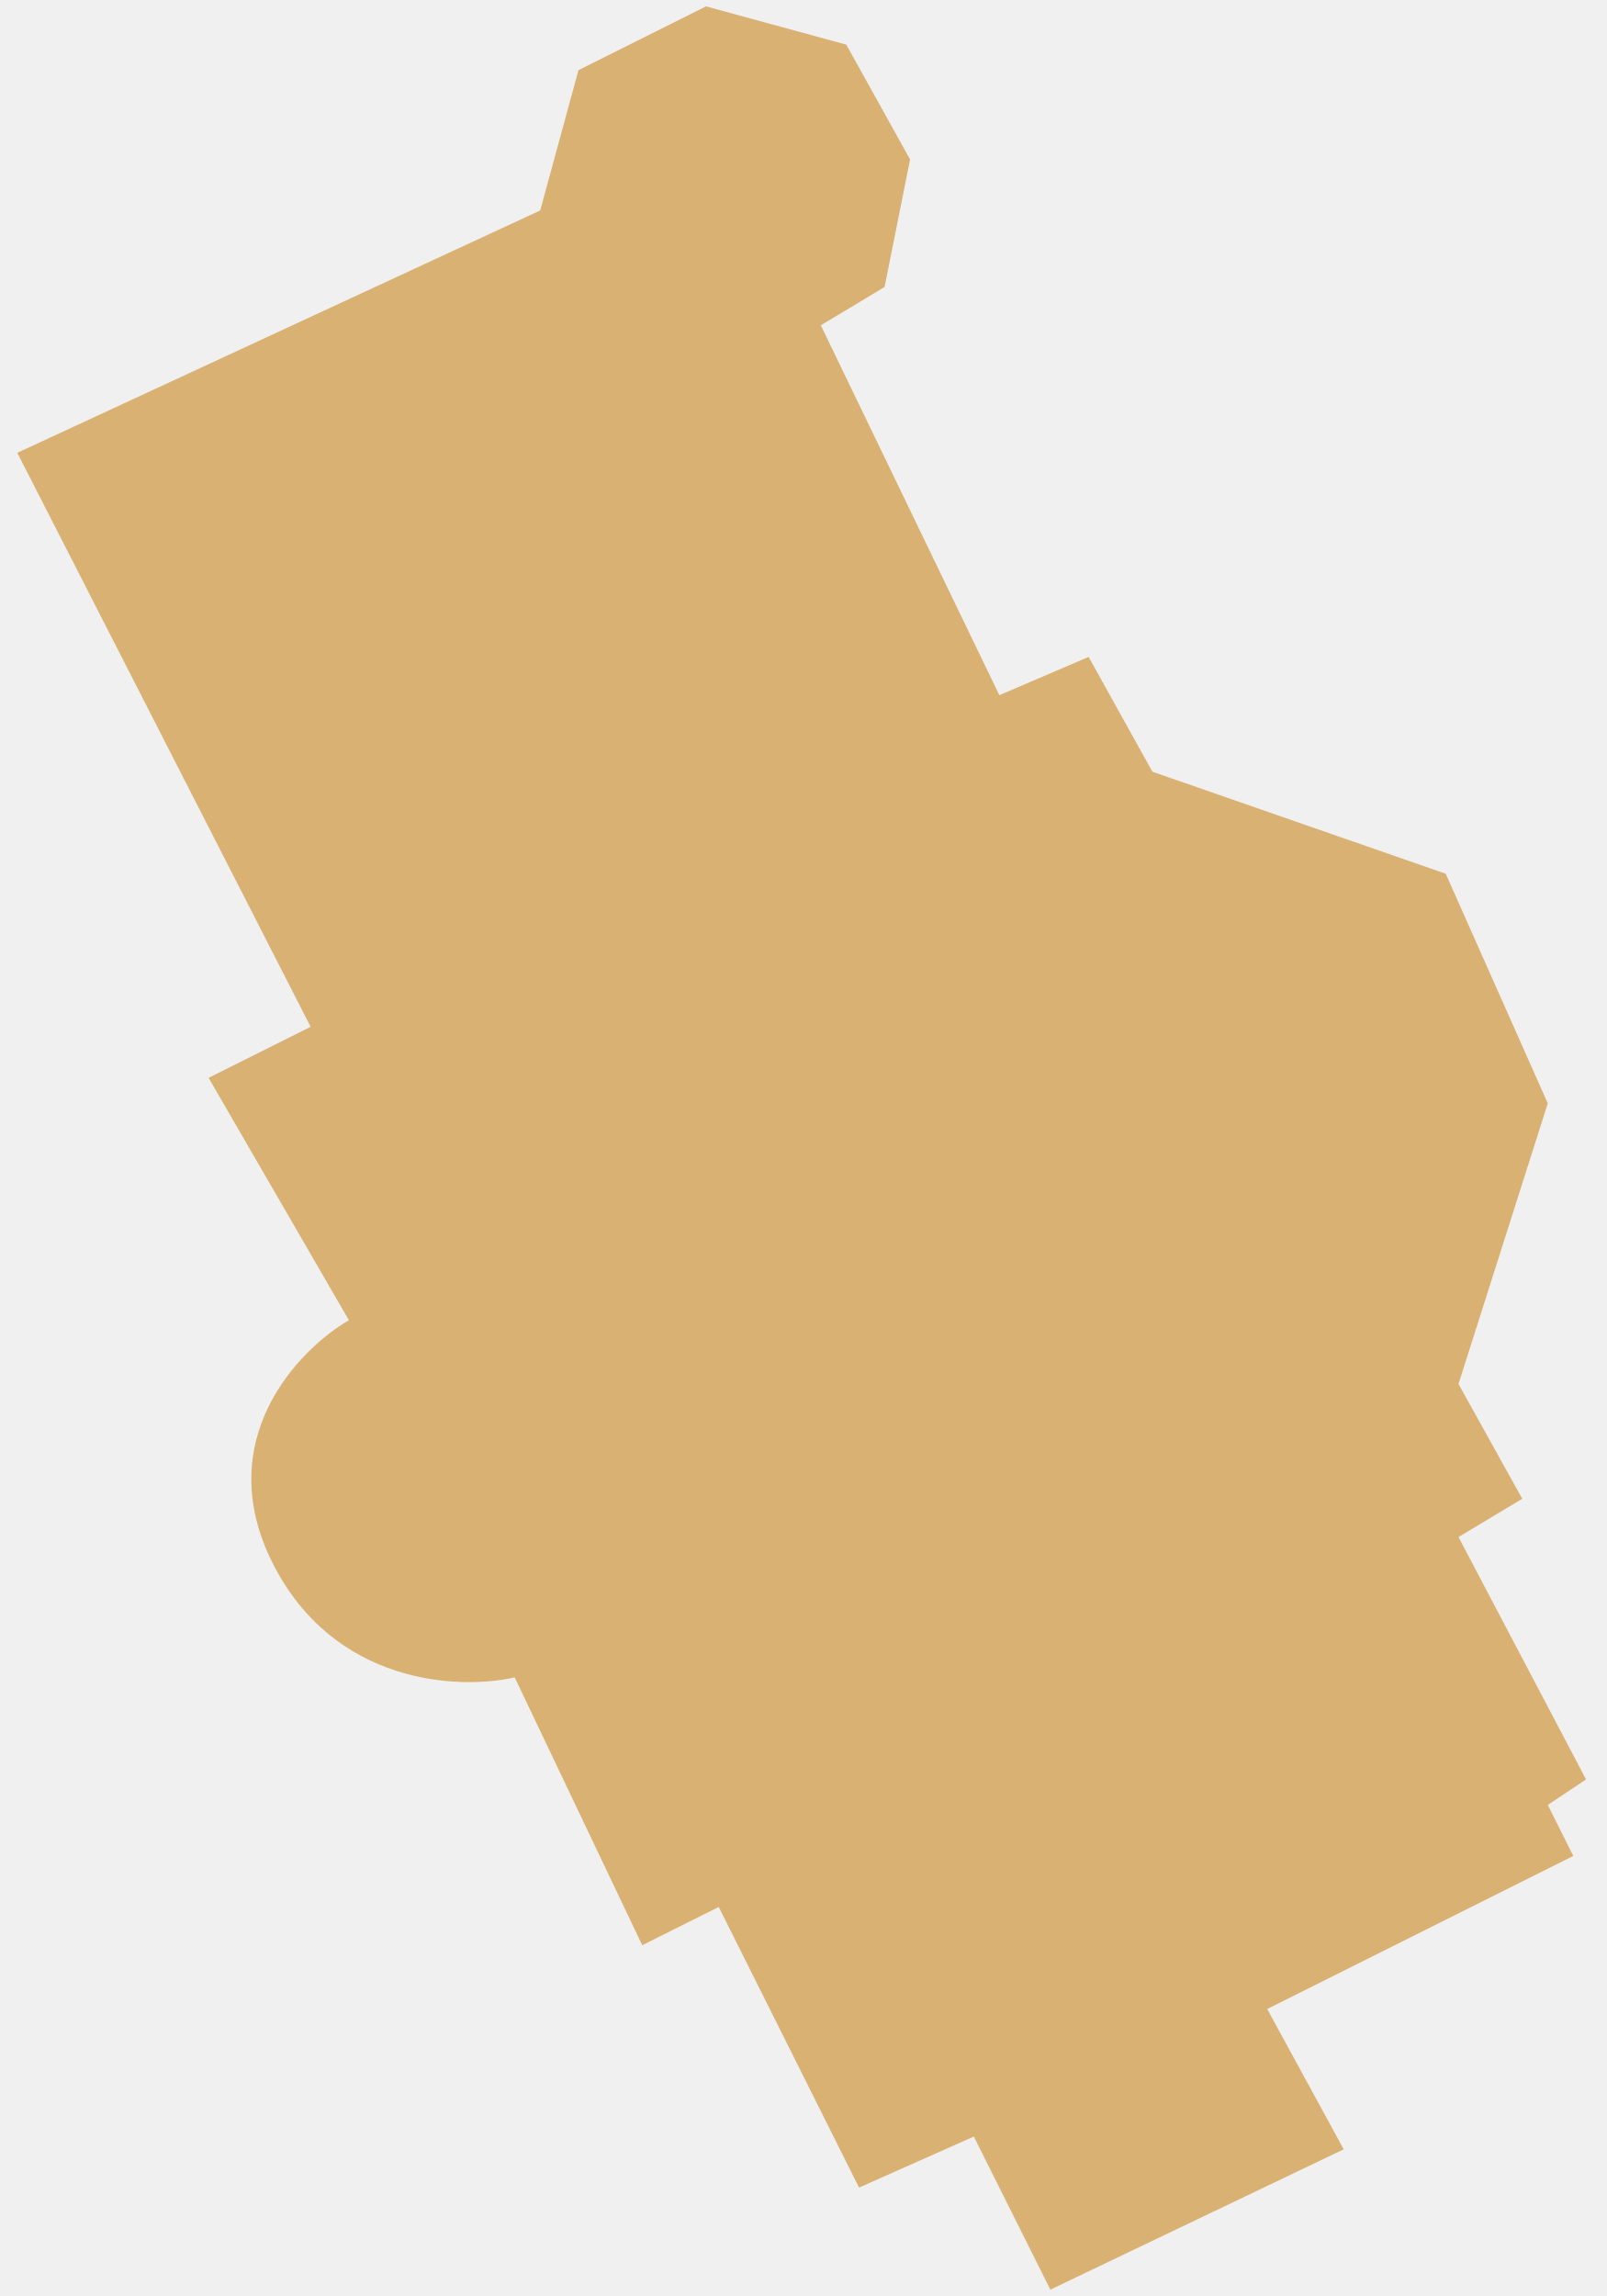
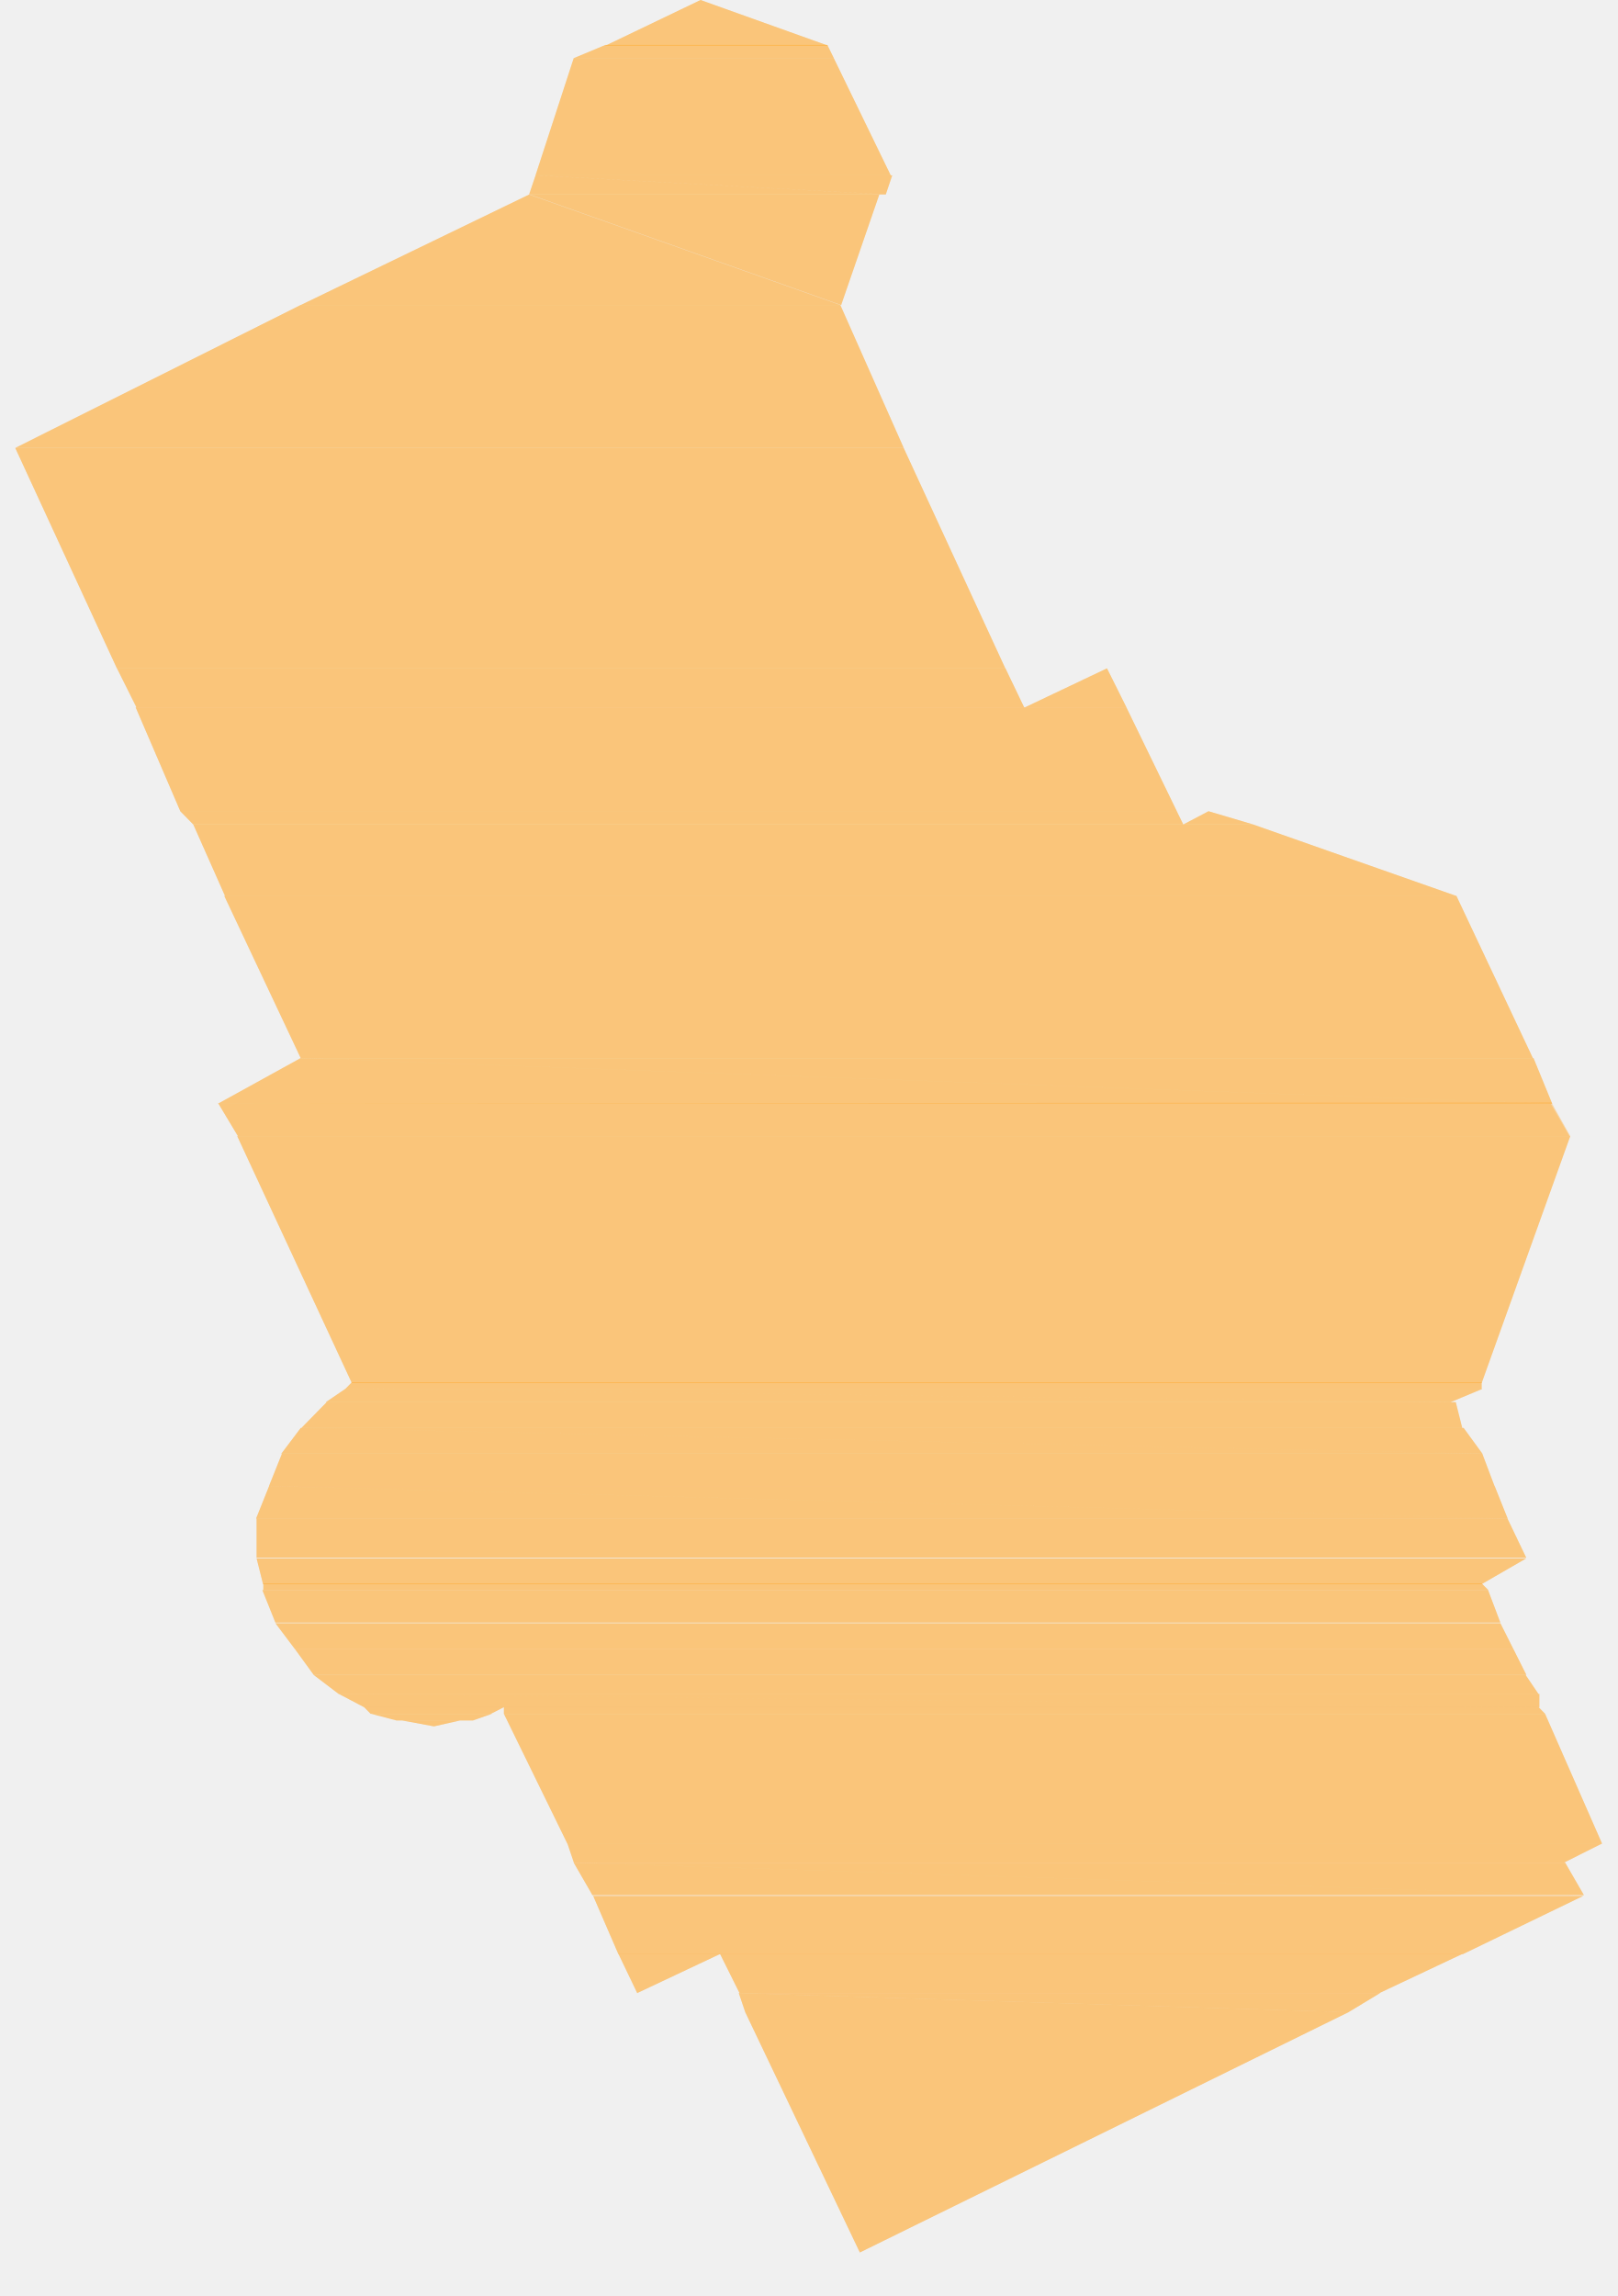
- <svg xmlns="http://www.w3.org/2000/svg" width="63" height="90" viewBox="0 0 63 90" fill="none">
-   <path d="M21.178 8.25L0.678 17.75L12.178 40.25L8.178 42.25L13.678 51.75C11.678 52.917 8.278 56.45 10.678 61.25C13.078 66.05 18.011 66.25 20.178 65.75L25.178 76.25L28.178 74.75L33.678 85.75L38.178 83.75L41.178 89.75L52.678 84.25L49.678 78.75L61.678 72.75L60.678 70.75L62.178 69.75L57.178 60.25L59.678 58.75L57.178 54.25L60.678 43.25L56.678 34.25L45.178 30.25L42.678 25.75L39.178 27.25L32.178 12.75L34.678 11.25L35.678 6.25L33.178 1.75L27.678 0.25L22.678 2.75L21.178 8.25Z" fill="#CA871E" fill-opacity="0.6" />
+ <svg xmlns="http://www.w3.org/2000/svg" width="31" height="44" viewBox="0 0 31 44" fill="none">
+   <g clip-path="url(#clip0_848_85856)">
+     <path d="M11.604 0.875H15.871L13.427 0L11.604 0.875Z" fill="#FFAE37" fill-opacity="0.4" />
+     <path d="M10.996 1.115H15.982L11.604 0.861L10.996 1.115ZM11.604 0.861L15.982 1.115L15.857 0.861H11.604Z" fill="#FFAE37" fill-opacity="0.4" />
+     <path d="M10.996 1.115L17.072 3.36H10.264L10.996 1.115ZM15.981 1.115H10.996L17.072 3.36L15.981 1.115Z" fill="#FFAE37" fill-opacity="0.4" />
+     <path d="M10.154 3.727H16.963L10.265 3.36L10.141 3.727H10.154ZM10.279 3.36L16.977 3.727L17.101 3.36H10.265H10.279Z" fill="#FFAE37" fill-opacity="0.4" />
+     <path d="M10.142 3.728L16.108 5.846H5.764L10.142 3.728ZM16.84 3.728H10.155L16.122 5.846L16.853 3.728H16.84Z" fill="#FFAE37" fill-opacity="0.4" />
+     <path d="M5.762 5.845L17.321 8.584H0.293L5.762 5.845ZM16.106 5.845H5.762L17.321 8.584L16.106 5.845Z" fill="#FFAE37" fill-opacity="0.4" />
+     <path d="M19.643 13.556H21.59L21.217 12.808L19.643 13.556Z" fill="#FFAE37" fill-opacity="0.4" />
+     <path d="M0.293 8.586L19.268 12.808H2.24L0.293 8.586ZM17.321 8.586H0.293L19.268 12.808L17.321 8.586Z" fill="#FFAE37" fill-opacity="0.4" />
+     <path d="M2.601 13.556H19.643L2.242 12.808L2.615 13.556H2.601ZM2.229 12.808L19.63 13.556L19.271 12.808H2.242H2.229Z" fill="#FFAE37" fill-opacity="0.4" />
+     <path d="M22.68 15.8H24.019L23.163 15.546L22.68 15.8Z" fill="#FFAE37" fill-opacity="0.4" />
+     <path d="M2.6 13.556L22.556 15.547H3.456L2.6 13.556ZM21.575 13.556H2.6L22.556 15.547L21.589 13.556H21.575Z" fill="#FFAE37" fill-opacity="0.4" />
+     <path d="M3.704 15.8H22.679L3.455 15.546L3.704 15.8ZM3.455 15.546L22.679 15.8L22.555 15.546H3.455Z" fill="#FFAE37" fill-opacity="0.4" />
+     <path d="M4.313 17.171H27.915L3.705 15.801L4.313 17.171ZM3.705 15.801L27.915 17.171L24.02 15.801H3.705Z" fill="#FFAE37" fill-opacity="0.4" />
+     <path d="M4.313 17.17L29.379 20.276H5.763L4.299 17.17H4.313ZM27.915 17.17H4.313L29.379 20.276L27.915 17.17Z" fill="#FFAE37" fill-opacity="0.4" />
+     <path d="M4.188 21.153H29.737L5.762 20.277L4.174 21.153H4.188ZM5.776 20.277L29.751 21.153L29.392 20.277H5.762H5.776Z" fill="#FFAE37" fill-opacity="0.4" />
+     <path d="M4.547 21.774H30.096L4.188 21.152L4.561 21.774H4.547ZM4.174 21.152L30.082 21.774L29.723 21.152H4.188H4.174Z" fill="#FFAE37" fill-opacity="0.4" />
+     <path d="M4.547 21.773L28.398 26.504H6.743L4.547 21.773ZM30.096 21.773H4.547L28.398 26.504L30.096 21.773Z" fill="#FFAE37" fill-opacity="0.4" />
+     <path d="M6.619 26.617H28.398L6.743 26.49L6.619 26.617ZM6.743 26.49L28.398 26.617V26.49H6.743Z" fill="#FFAE37" fill-opacity="0.4" />
+     <path d="M6.26 26.87H27.79L6.619 26.616L6.246 26.87H6.26ZM6.633 26.616L27.804 26.87L28.412 26.616H6.619H6.633Z" fill="#FFAE37" fill-opacity="0.4" />
+     <path d="M5.764 27.365H28.04L6.261 26.871L5.777 27.365H5.764ZM6.247 26.871L28.026 27.365L27.902 26.871H6.261H6.247Z" fill="#FFAE37" fill-opacity="0.4" />
+     <path d="M5.404 27.859H28.399L5.764 27.365L5.391 27.859H5.404ZM5.777 27.365L28.413 27.859L28.053 27.365H5.764H5.777Z" fill="#FFAE37" fill-opacity="0.4" />
+     <path d="M5.154 28.482H28.646L5.403 27.86L5.154 28.482ZM5.403 27.86L28.646 28.482L28.411 27.86H5.403Z" fill="#FFAE37" fill-opacity="0.4" />
+     <path d="M4.922 29.102H28.883L5.157 28.48L4.908 29.102H4.922ZM5.171 28.48L28.897 29.102L28.648 28.48H5.157H5.171Z" fill="#FFAE37" fill-opacity="0.4" />
+     <path d="M4.918 29.851H29.252L4.918 29.102V29.851ZM4.918 29.102L29.252 29.851L28.893 29.102H4.918Z" fill="#FFAE37" fill-opacity="0.4" />
+     <path d="M5.042 30.359H28.396L4.918 29.865L5.042 30.359ZM4.918 29.865L28.396 30.359L29.252 29.865H4.918Z" fill="#FFAE37" fill-opacity="0.4" />
+     <path d="M5.047 30.472H28.525L5.047 30.345V30.472ZM5.047 30.345L28.525 30.472L28.4 30.345H5.047Z" fill="#FFAE37" fill-opacity="0.4" />
+     <path d="M5.278 31.094H28.756L5.029 30.473L5.278 31.094ZM5.029 30.473L28.756 31.094L28.521 30.473H5.043H5.029Z" fill="#FFAE37" fill-opacity="0.4" />
+     <path d="M5.652 31.602H29.006L5.279 31.107L5.652 31.602ZM5.279 31.107L29.006 31.602L28.757 31.107H5.279Z" fill="#FFAE37" fill-opacity="0.4" />
+     <path d="M6.011 32.095H29.254L5.652 31.601L6.011 32.095ZM5.652 31.601L29.254 32.095L29.006 31.601H5.652Z" fill="#FFAE37" fill-opacity="0.4" />
+     <path d="M6.493 32.464H29.488L6.01 32.097L6.493 32.464ZM6.01 32.097L29.488 32.464L29.239 32.097H6.01Z" fill="#FFAE37" fill-opacity="0.4" />
+     <path d="M6.993 32.717H29.491L6.496 32.463L6.979 32.717H6.993ZM6.51 32.463L29.504 32.717V32.463H6.496H6.51Z" fill="#FFAE37" fill-opacity="0.4" />
+     <path d="M9.658 32.843H29.614L9.658 32.716V32.843ZM9.658 32.716L29.614 32.843L29.49 32.716H9.658Z" fill="#FFAE37" fill-opacity="0.4" />
+     <path d="M7.103 32.843H9.409L6.979 32.716L7.103 32.843ZM6.979 32.716L9.409 32.843L9.658 32.716H6.979Z" fill="#FFAE37" fill-opacity="0.4" />
+     <path d="M7.601 32.971H9.064L7.117 32.844L7.601 32.971ZM7.117 32.844L9.064 32.971L9.424 32.844H7.117Z" fill="#FFAE37" fill-opacity="0.4" />
+     <path d="M7.71 32.971H7.6H7.71L8.318 33.084L8.815 32.971H7.71Z" fill="#FFAE37" fill-opacity="0.4" />
+     <path d="M9.658 32.844L30.705 35.329H10.873L9.658 32.844ZM29.614 32.844H9.658L30.705 35.329L29.614 32.844Z" fill="#FFAE37" fill-opacity="0.4" />
+     <path d="M10.999 35.695H29.975L10.875 35.328L10.999 35.695ZM10.875 35.328L29.975 35.695L30.707 35.328H10.875Z" fill="#FFAE37" fill-opacity="0.4" />
+     <path d="M11.369 36.318H30.345L10.996 35.696L11.355 36.318H11.369ZM11.01 35.696L30.358 36.318L29.999 35.696H10.996H11.01Z" fill="#FFAE37" fill-opacity="0.4" />
+     <path d="M11.854 37.446L12.213 38.195L13.801 37.446H11.854Z" fill="#FFAE37" fill-opacity="0.4" />
+     <path d="M11.852 37.449H28.038L11.369 36.333L11.852 37.449ZM11.369 36.333L28.038 37.449L30.345 36.333H11.369Z" fill="#FFAE37" fill-opacity="0.4" />
+     <path d="M14.16 38.195H26.451L13.801 37.446L14.174 38.195H14.16ZM13.787 37.446L26.438 38.195L28.026 37.446H13.801H13.787Z" fill="#FFAE37" fill-opacity="0.4" />
+     <path d="M14.284 38.562H25.844L16.48 43.166L14.284 38.562ZM14.16 38.195L14.284 38.562H25.844L14.16 38.195Z" fill="#FFAE37" fill-opacity="0.4" />
+     <path d="M14.16 38.195L25.844 38.562L26.451 38.195H14.16Z" fill="#FFAE37" fill-opacity="0.4" />
+     <path d="M11.604 0.875H15.871L13.427 0L11.604 0.875Z" fill="#FFAE37" fill-opacity="0.4" />
+     <path d="M10.996 1.115H15.982L11.604 0.861L10.996 1.115ZM11.604 0.861L15.982 1.115L15.857 0.861H11.604Z" fill="#FFAE37" fill-opacity="0.4" />
+     <path d="M10.996 1.115L17.072 3.36H10.264L10.996 1.115ZM15.981 1.115H10.996L17.072 3.36L15.981 1.115Z" fill="#FFAE37" fill-opacity="0.4" />
+     <path d="M10.154 3.727H16.963L10.265 3.36L10.141 3.727H10.154ZM10.279 3.36L16.977 3.727L17.101 3.36H10.265H10.279Z" fill="#FFAE37" fill-opacity="0.4" />
+     <path d="M10.142 3.728L16.108 5.846H5.764L10.142 3.728ZM16.84 3.728H10.155L16.122 5.846L16.853 3.728H16.84Z" fill="#FFAE37" fill-opacity="0.4" />
+     <path d="M5.762 5.845L17.321 8.584H0.293L5.762 5.845ZM16.106 5.845H5.762L17.321 8.584L16.106 5.845Z" fill="#FFAE37" fill-opacity="0.4" />
+     <path d="M19.643 13.556H21.59L21.217 12.808L19.643 13.556Z" fill="#FFAE37" fill-opacity="0.4" />
+     <path d="M0.293 8.586L19.268 12.808H2.24L0.293 8.586ZM17.321 8.586H0.293L19.268 12.808L17.321 8.586Z" fill="#FFAE37" fill-opacity="0.4" />
+     <path d="M2.601 13.556H19.643L2.242 12.808L2.615 13.556H2.601ZM2.229 12.808L19.63 13.556L19.271 12.808H2.242H2.229Z" fill="#FFAE37" fill-opacity="0.4" />
+     <path d="M22.68 15.8H24.019L23.163 15.546L22.68 15.8Z" fill="#FFAE37" fill-opacity="0.4" />
+     <path d="M2.6 13.556L22.556 15.547H3.456L2.6 13.556ZM21.575 13.556H2.6L22.556 15.547L21.589 13.556H21.575Z" fill="#FFAE37" fill-opacity="0.4" />
+     <path d="M3.704 15.8H22.679L3.455 15.546L3.704 15.8ZM3.455 15.546L22.679 15.8L22.555 15.546H3.455Z" fill="#FFAE37" fill-opacity="0.4" />
+     <path d="M4.313 17.171H27.915L3.705 15.801L4.313 17.171ZM3.705 15.801L27.915 17.171L24.02 15.801H3.705Z" fill="#FFAE37" fill-opacity="0.4" />
+     <path d="M4.313 17.17L29.379 20.276H5.763L4.299 17.17H4.313ZM27.915 17.17H4.313L29.379 20.276L27.915 17.17Z" fill="#FFAE37" fill-opacity="0.4" />
+     <path d="M4.188 21.153H29.737L5.762 20.277L4.174 21.153H4.188ZM5.776 20.277L29.751 21.153L29.392 20.277H5.762H5.776Z" fill="#FFAE37" fill-opacity="0.4" />
+     <path d="M4.548 21.774H30.097L4.188 21.153L4.561 21.774H4.548ZM4.188 21.153L30.097 21.774L29.733 21.125L4.188 21.153Z" fill="#FFAE37" fill-opacity="0.4" />
+     <path d="M4.547 21.773L28.398 26.504H6.743L4.547 21.773ZM30.096 21.773H4.547L28.398 26.504L30.096 21.773Z" fill="#FFAE37" fill-opacity="0.4" />
+     <path d="M6.619 26.617H28.398L6.743 26.49L6.619 26.617ZM6.743 26.49L28.398 26.617V26.49H6.743Z" fill="#FFAE37" fill-opacity="0.4" />
+     <path d="M6.26 26.87H27.79L6.619 26.616L6.246 26.87H6.26ZM6.633 26.616L27.804 26.87L28.412 26.616H6.619H6.633Z" fill="#FFAE37" fill-opacity="0.4" />
+     <path d="M5.764 27.365H28.04L6.261 26.871L5.777 27.365H5.764ZM6.247 26.871L28.026 27.365L27.902 26.871H6.261H6.247Z" fill="#FFAE37" fill-opacity="0.4" />
+     <path d="M5.404 27.859H28.399L5.764 27.365L5.391 27.859H5.404ZM5.777 27.365L28.413 27.859L28.053 27.365H5.764H5.777Z" fill="#FFAE37" fill-opacity="0.4" />
+     <path d="M5.154 28.482H28.646L5.403 27.86L5.154 28.482ZM5.403 27.86L28.646 28.482L28.411 27.86H5.403Z" fill="#FFAE37" fill-opacity="0.4" />
+     <path d="M4.922 29.102H28.883L5.157 28.48L4.908 29.102H4.922ZM5.171 28.48L28.897 29.102L28.648 28.48H5.157H5.171Z" fill="#FFAE37" fill-opacity="0.4" />
+     <path d="M4.918 29.851H29.252L4.918 29.102V29.851ZM4.918 29.102L29.252 29.851L28.893 29.102H4.918Z" fill="#FFAE37" fill-opacity="0.4" />
+     <path d="M5.042 30.359H28.396L4.918 29.865L5.042 30.359ZM4.918 29.865L28.396 30.359L29.252 29.865H4.918Z" fill="#FFAE37" fill-opacity="0.4" />
+     <path d="M5.047 30.472H28.525L5.047 30.345V30.472ZM5.047 30.345L28.525 30.472L28.4 30.345H5.047Z" fill="#FFAE37" fill-opacity="0.4" />
+     <path d="M5.278 31.094H28.756L5.029 30.473L5.278 31.094ZM5.029 30.473L28.756 31.094L28.521 30.473H5.043H5.029Z" fill="#FFAE37" fill-opacity="0.4" />
+     <path d="M5.652 31.602H29.006L5.279 31.107L5.652 31.602ZM5.279 31.107L29.006 31.602L28.757 31.107H5.279Z" fill="#FFAE37" fill-opacity="0.4" />
+     <path d="M6.011 32.095H29.254L5.652 31.601L6.011 32.095ZM5.652 31.601L29.254 32.095L29.006 31.601H5.652Z" fill="#FFAE37" fill-opacity="0.4" />
+     <path d="M6.493 32.464H29.488L6.01 32.097L6.493 32.464ZM6.01 32.097L29.488 32.464L29.239 32.097H6.01Z" fill="#FFAE37" fill-opacity="0.4" />
+     <path d="M6.993 32.717H29.491L6.496 32.463L6.979 32.717H6.993ZM6.51 32.463L29.504 32.717V32.463H6.496H6.51Z" fill="#FFAE37" fill-opacity="0.4" />
+     <path d="M9.658 32.843H29.614L9.658 32.716V32.843ZM9.658 32.716L29.614 32.843L29.49 32.716H9.658Z" fill="#FFAE37" fill-opacity="0.4" />
+     <path d="M7.103 32.843H9.409L6.979 32.716L7.103 32.843ZM6.979 32.716L9.409 32.843L9.658 32.716H6.979Z" fill="#FFAE37" fill-opacity="0.4" />
+     <path d="M7.601 32.971H9.064L7.117 32.844L7.601 32.971ZM7.117 32.844L9.064 32.971L9.424 32.844H7.117Z" fill="#FFAE37" fill-opacity="0.4" />
+     <path d="M7.71 32.971H7.6H7.71L8.318 33.084L8.815 32.971H7.71Z" fill="#FFAE37" fill-opacity="0.4" />
+     <path d="M9.658 32.844L30.705 35.329H10.873L9.658 32.844ZM29.614 32.844H9.658L30.705 35.329L29.614 32.844Z" fill="#FFAE37" fill-opacity="0.4" />
+     <path d="M10.999 35.695H29.975L10.875 35.328L10.999 35.695ZM10.875 35.328L29.975 35.695L30.707 35.328H10.875Z" fill="#FFAE37" fill-opacity="0.4" />
+     <path d="M11.369 36.318H30.345L10.996 35.696L11.355 36.318H11.369ZM11.01 35.696L30.358 36.318L29.999 35.696H10.996H11.01Z" fill="#FFAE37" fill-opacity="0.4" />
+     <path d="M11.854 37.446L12.213 38.195L13.801 37.446H11.854Z" fill="#FFAE37" fill-opacity="0.4" />
+     <path d="M11.852 37.449H28.038L11.369 36.333L11.852 37.449ZM11.369 36.333L28.038 37.449L30.345 36.333H11.369Z" fill="#FFAE37" fill-opacity="0.4" />
+     <path d="M14.16 38.195H26.451L13.801 37.446L14.174 38.195H14.16ZM13.787 37.446L26.438 38.195L28.026 37.446H13.801H13.787Z" fill="#FFAE37" fill-opacity="0.4" />
+     <path d="M14.284 38.562H25.844L16.48 43.166L14.284 38.562ZM14.16 38.195L14.284 38.562H25.844L14.16 38.195Z" fill="#FFAE37" fill-opacity="0.4" />
+     <path d="M14.16 38.195L25.844 38.562L26.451 38.195H14.16Z" fill="#FFAE37" fill-opacity="0.4" />
+   </g>
+   <defs>
+     <clipPath id="clip0_848_85856">
+       <rect width="31" height="44" fill="white" />
+     </clipPath>
+   </defs>
</svg>
